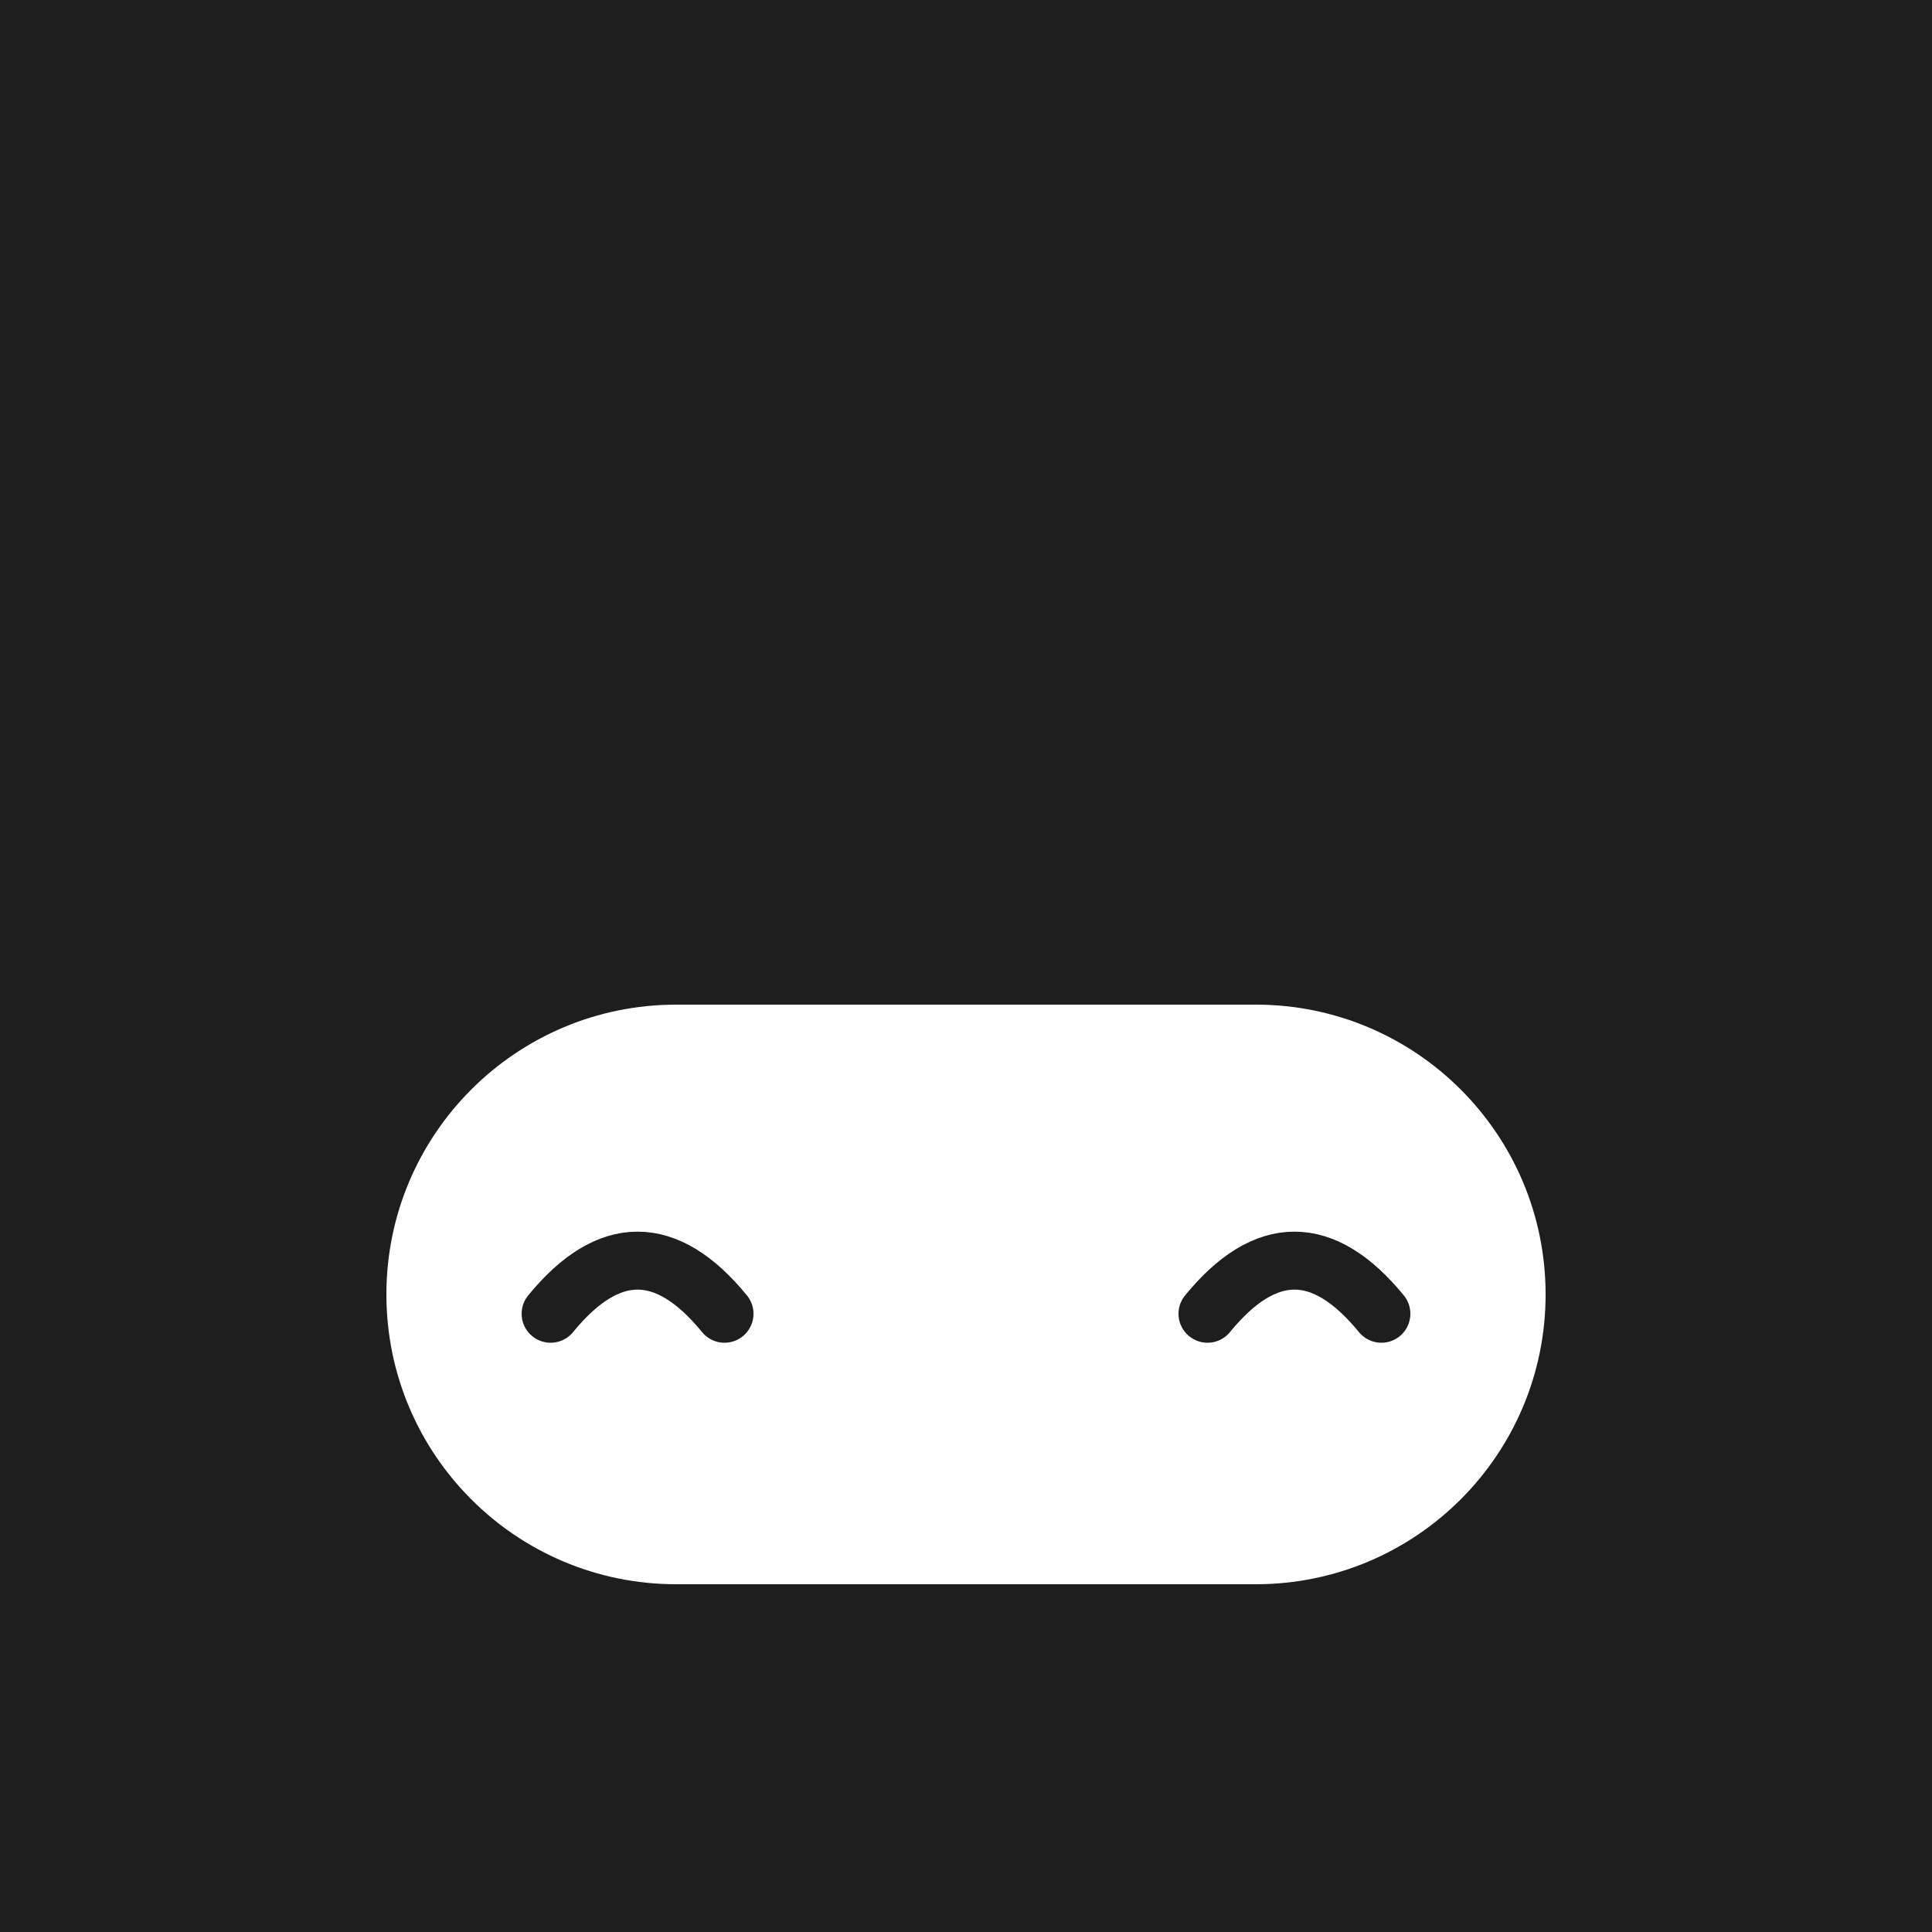
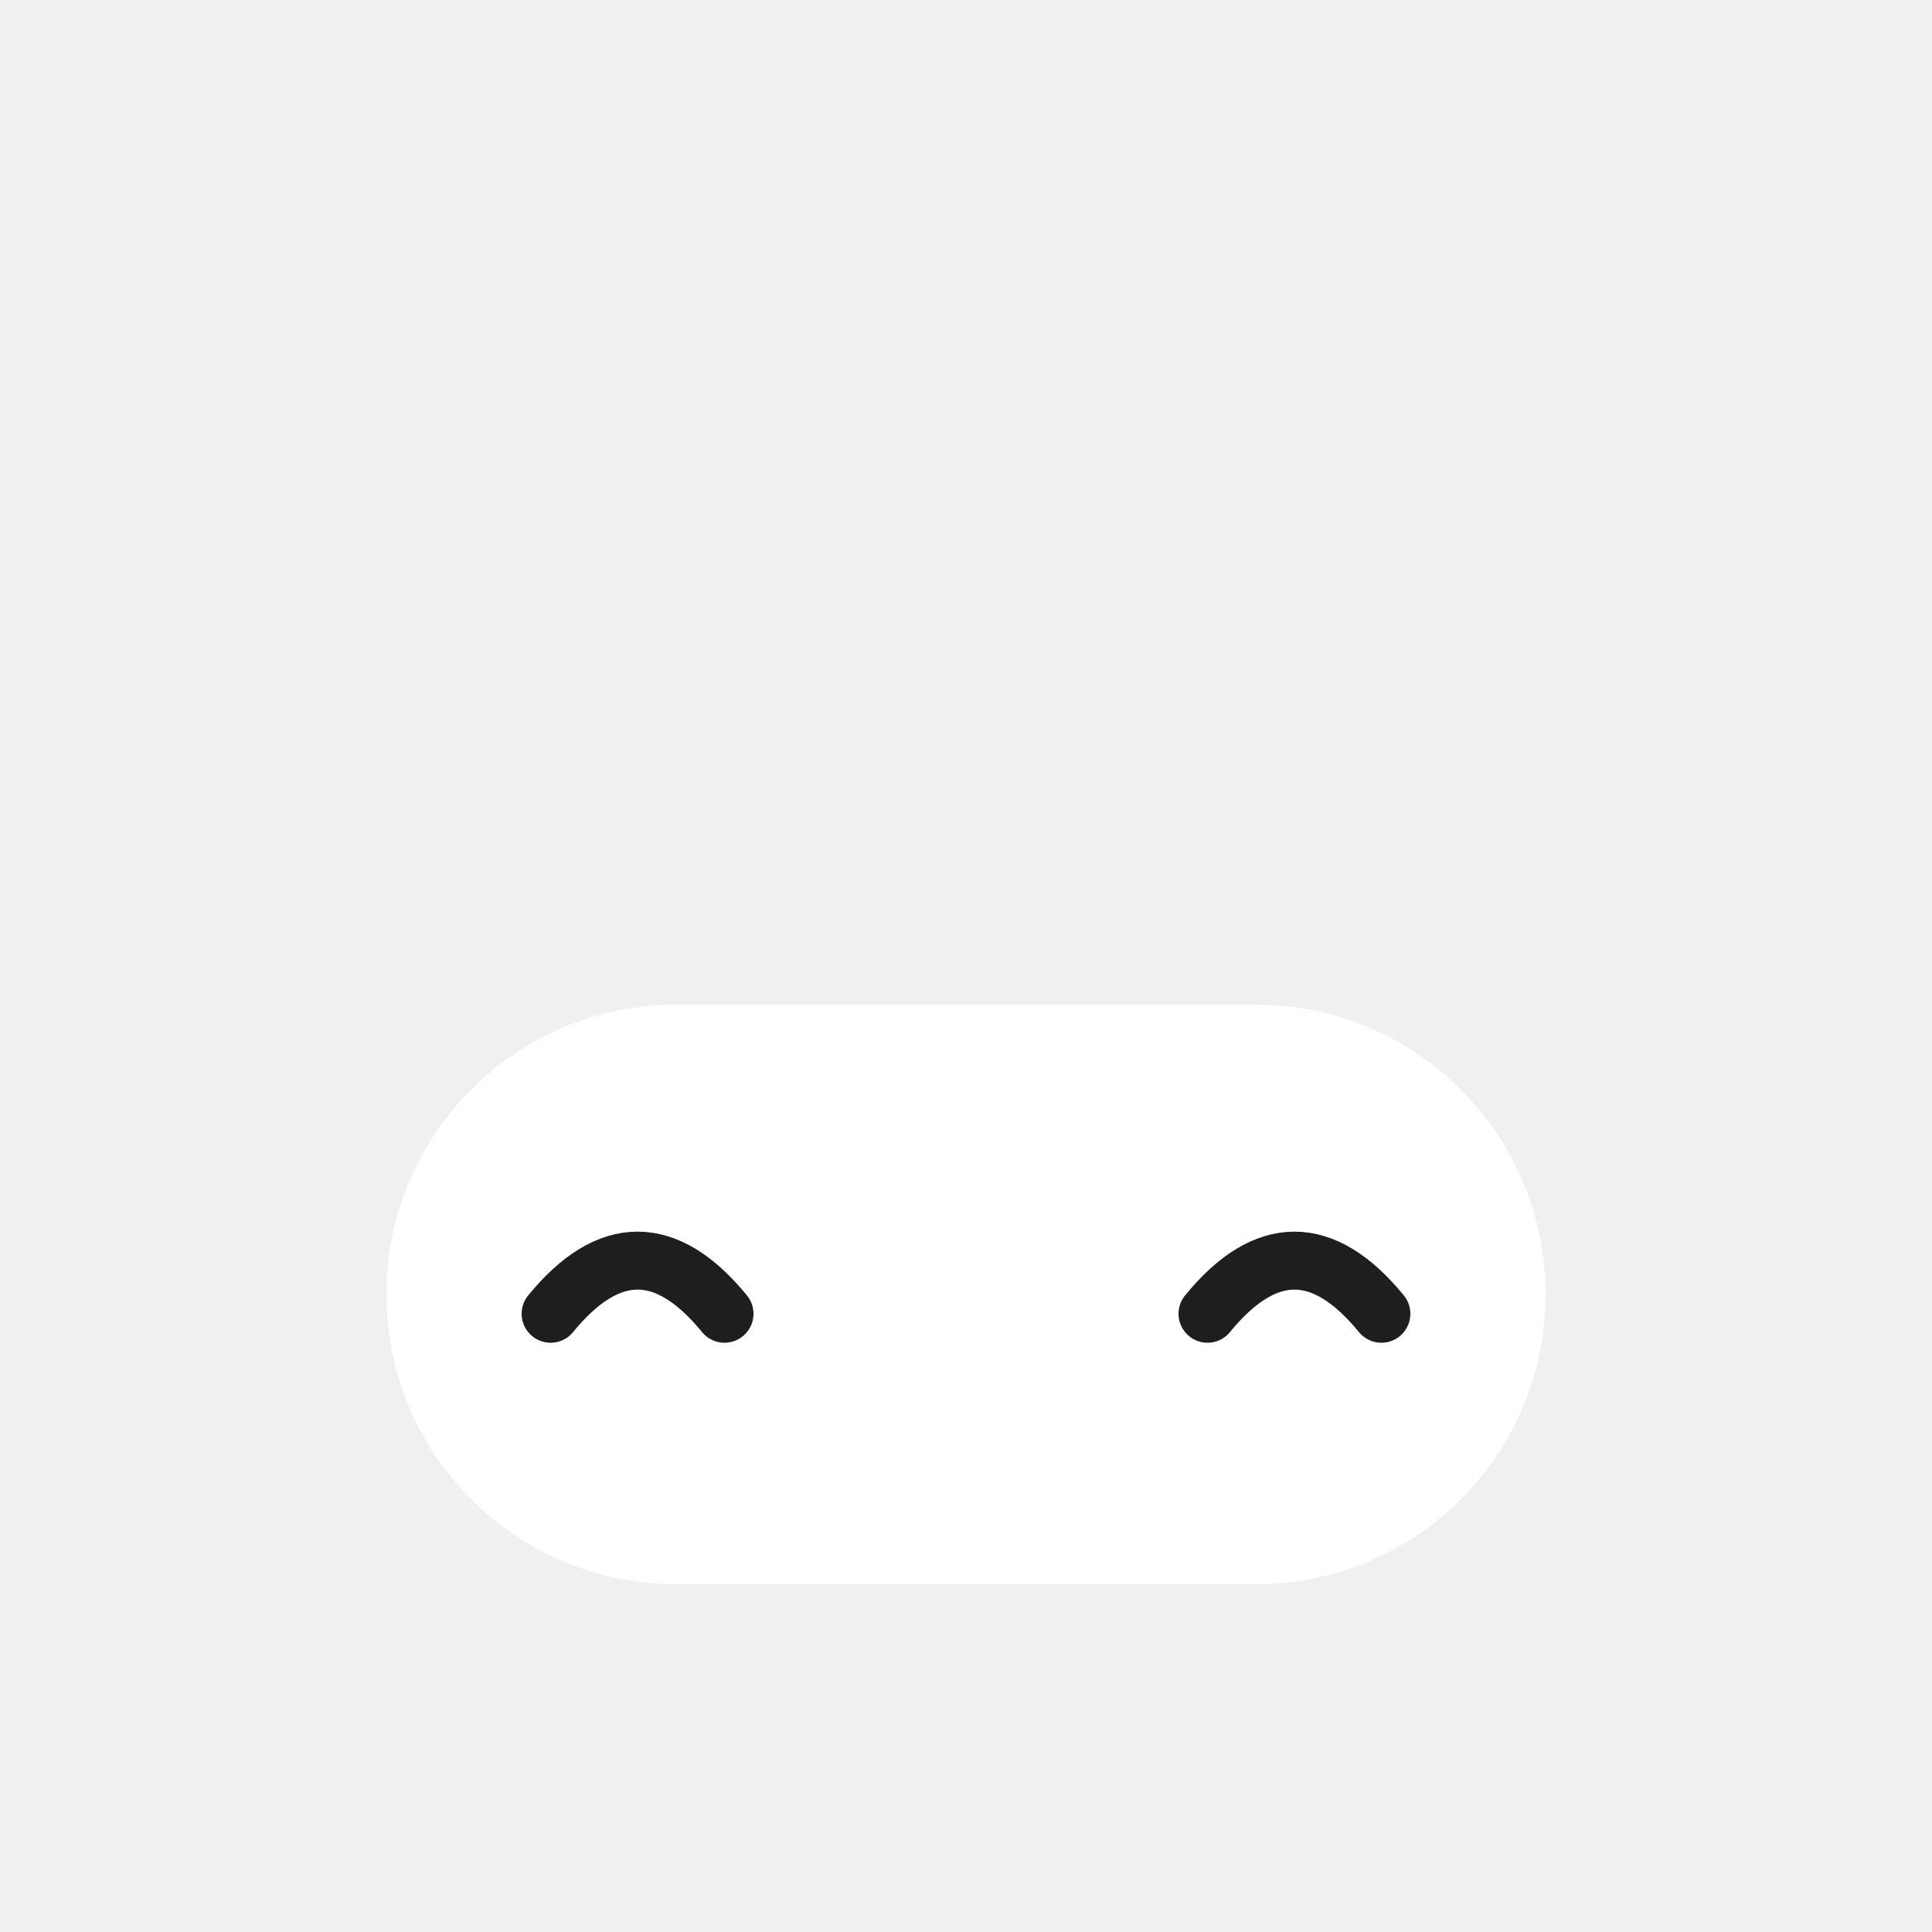
<svg xmlns="http://www.w3.org/2000/svg" viewBox="0 0 100 100">
-   <rect x="0" y="0" width="100" height="100" fill="#1e1e1e" />
  <rect x="20" y="52" width="60" height="30" rx="15" fill="#ffffff" />
  <path d="M 28.5 68 Q 33 62.5 37.5 68" fill="none" stroke="#1e1e1e" stroke-width="3" stroke-linecap="round" />
  <path d="M 62.5 68 Q 67 62.5 71.5 68" fill="none" stroke="#1e1e1e" stroke-width="3" stroke-linecap="round" />
</svg>
